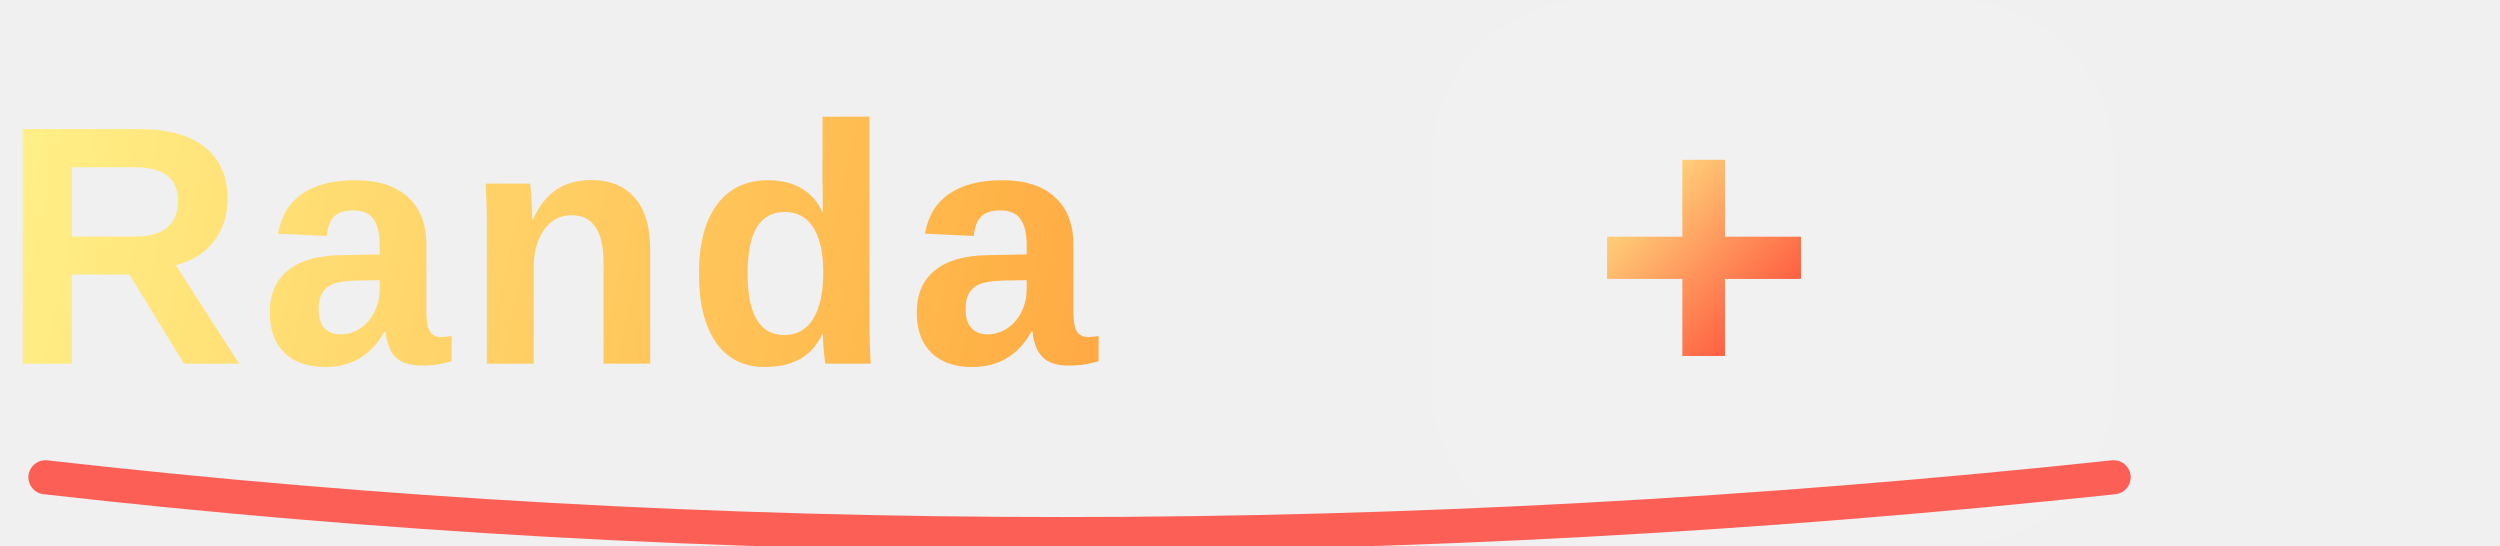
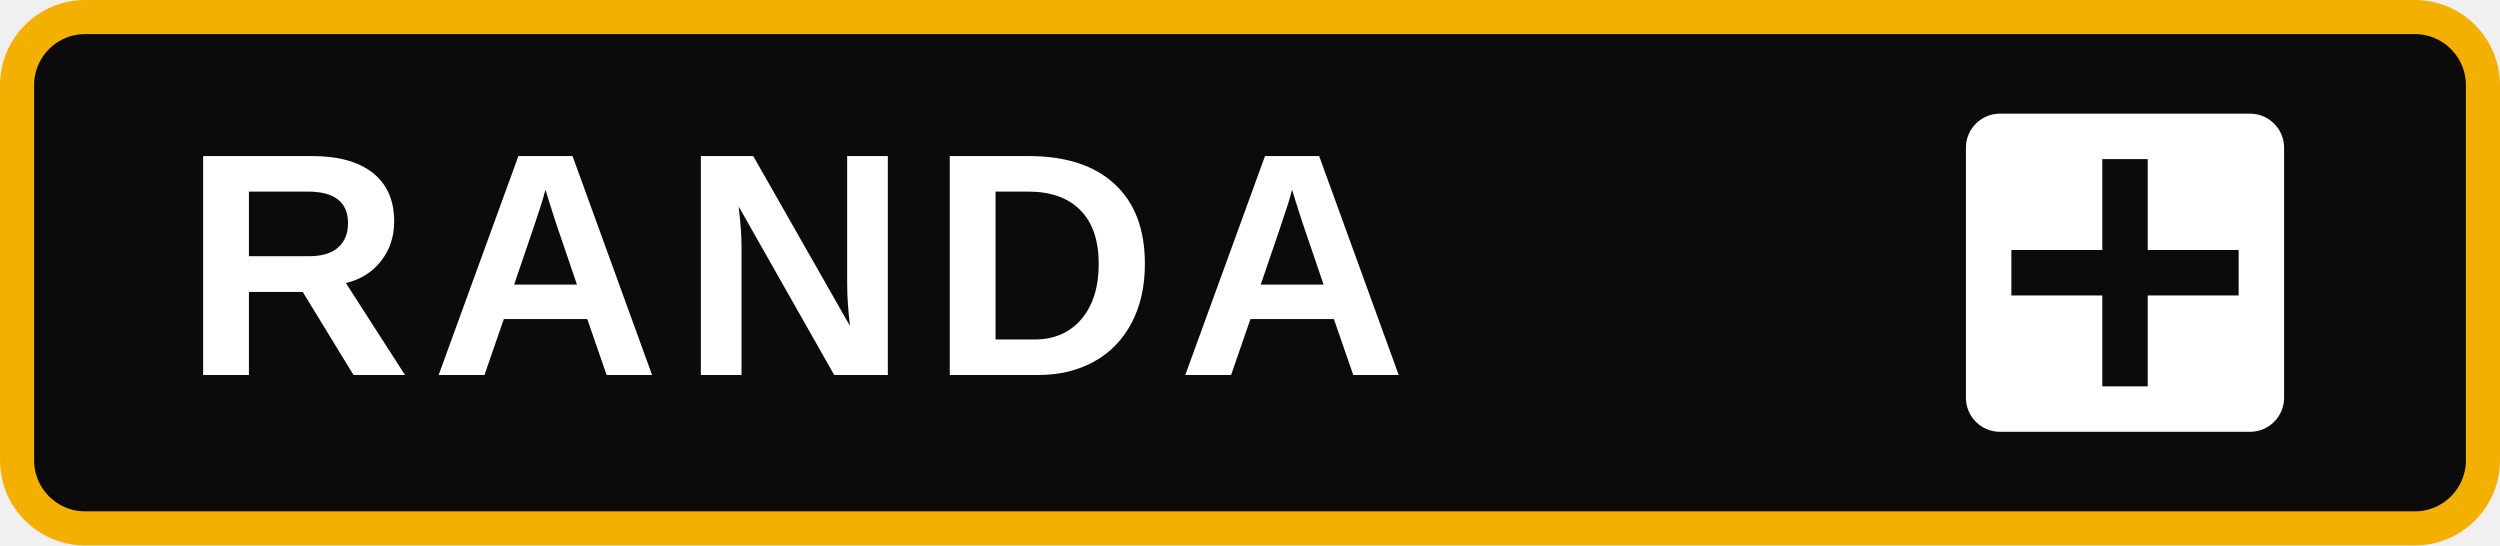
<svg xmlns="http://www.w3.org/2000/svg" width="220" height="48" viewBox="0 0 220 48" fill="none">
-   <defs>
-     <linearGradient id="wordmarkGradient" x1="0" y1="0" x2="220" y2="48" gradientUnits="userSpaceOnUse">
-       <stop offset="0%" stop-color="#FFF38A" />
-       <stop offset="40%" stop-color="#FFB347" />
-       <stop offset="100%" stop-color="#FF3B30" />
-     </linearGradient>
-     <linearGradient id="plusGradient" x1="0" y1="0" x2="1" y2="1">
-       <stop offset="0%" stop-color="#FFF38A" />
-       <stop offset="100%" stop-color="#FF3B30" />
-     </linearGradient>
-   </defs>
-   <rect x="0" y="0" width="220" height="48" rx="8" fill="none" />
-   <text x="0" y="32" font-family="'Satoshi', 'Poppins', 'Segoe UI', 'Helvetica Neue', Arial, sans-serif" font-size="30" font-weight="700" letter-spacing="0.04em" fill="url(#wordmarkGradient)">
-     Randa
+   <rect x="1.5" y="1.5" width="217" height="45" rx="6" fill="#0B0B0B" stroke="#F4B000" stroke-width="3" />
+   <text x="16" y="33" font-family="'Poppins', 'Segoe UI', 'Helvetica Neue', Arial, sans-serif" font-size="28" font-weight="800" letter-spacing="0.06em" fill="#FFFFFF">
+     RANDA
  </text>
-   <g transform="translate(126,0)">
-     <rect x="0" y="0" width="60" height="48" rx="14" fill="rgba(255,255,255,0.08)" />
-     <text x="14" y="34" font-family="'Space Grotesk', 'Poppins', 'Segoe UI', 'Helvetica Neue', Arial, sans-serif" font-size="34" font-weight="700" fill="url(#plusGradient)">
-       +
-     </text>
+   <g transform="translate(172,9)">
+     <rect x="0" y="0" width="30" height="30" rx="4" fill="#FFFFFF" stroke="#0B0B0B" stroke-width="2" />
+     <path d="M15 7 V23" stroke="#0B0B0B" stroke-width="4" stroke-linecap="square" />
+     <path d="M7 15 H23" stroke="#0B0B0B" stroke-width="4" stroke-linecap="square" />
  </g>
-   <path d="M4 42 Q92 52 186 42" stroke="#FF3B30" stroke-width="3" stroke-linecap="round" opacity="0.8" />
</svg>
